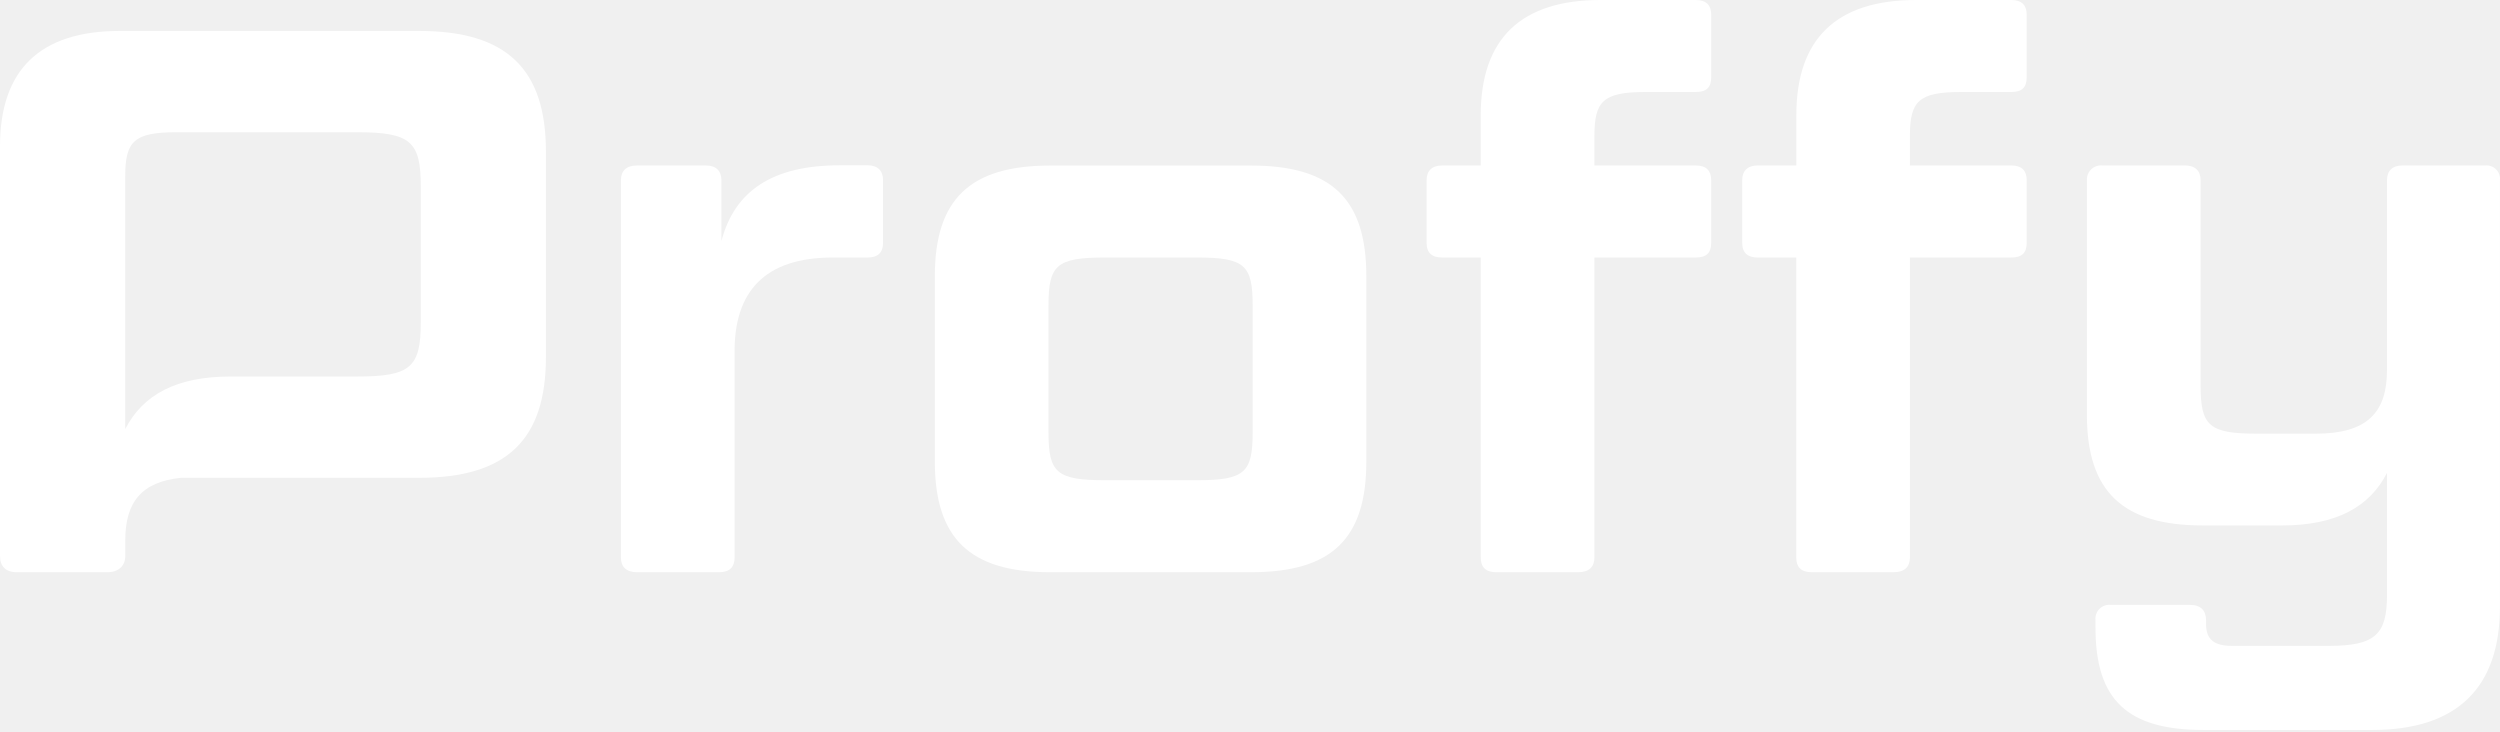
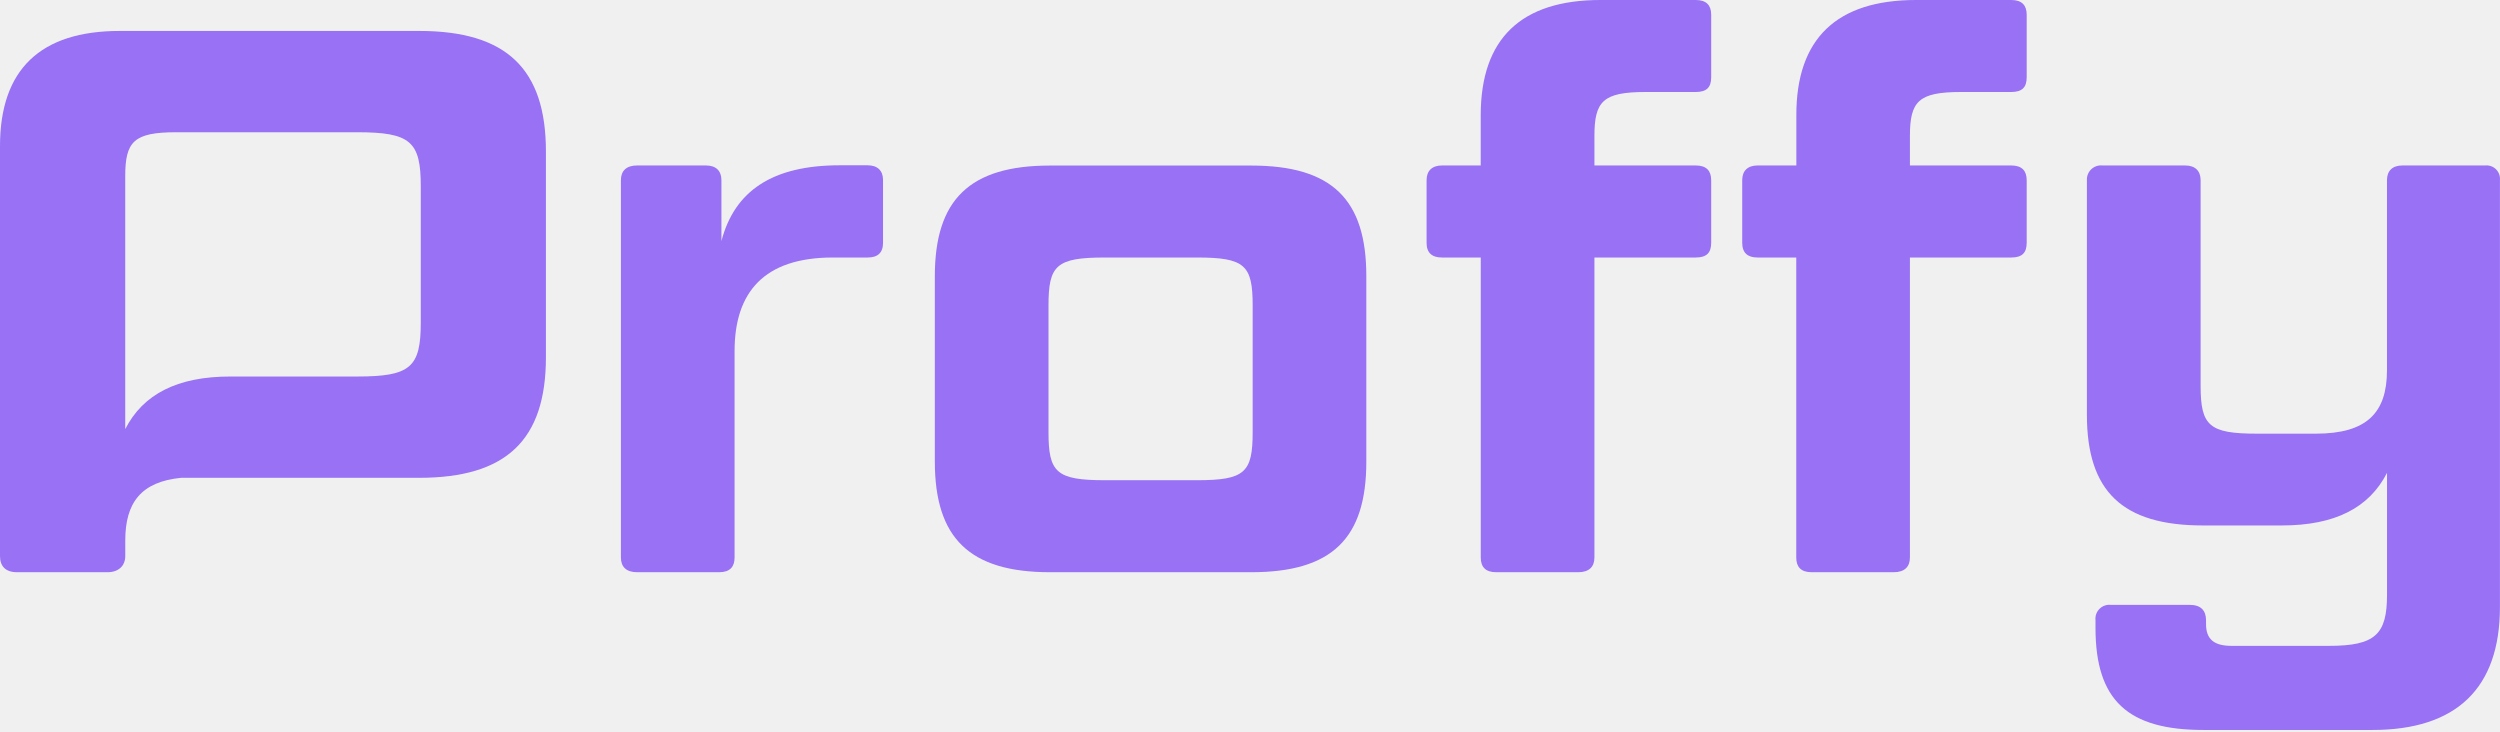
<svg xmlns="http://www.w3.org/2000/svg" width="434" height="127" viewBox="0 0 434 127" fill="none">
-   <path d="M72.759 5.372H20.803C6.978 5.372 0 12.083 0 25.377V96.522C0 98.265 0.936 99.338 2.952 99.338H18.658C20.537 99.338 21.747 98.265 21.747 96.522V93.821C21.747 87.231 24.524 83.64 31.426 82.948H72.759C87.924 82.948 94.772 76.373 94.772 62.007V26.312C94.772 11.946 87.924 5.372 72.759 5.372ZM73.048 55.965C73.048 63.757 71.283 65.363 62.015 65.363H40.001C30.741 65.363 24.829 68.452 21.739 74.494V30.612C21.739 24.57 23.215 22.957 30.596 22.957H62.015C71.283 22.957 73.048 24.57 73.048 32.354V55.965Z" fill="white" />
-   <path d="M144.574 44.704C132.628 44.704 127.522 50.745 127.522 60.949V96.788C127.522 98.402 126.715 99.338 124.836 99.338H110.607C108.727 99.338 107.791 98.402 107.791 96.788V31.281C107.791 29.668 108.727 28.725 110.607 28.725H122.553C124.303 28.725 125.239 29.668 125.239 31.281V41.85C127.522 33.13 134.104 28.694 145.784 28.694H150.616C152.358 28.694 153.294 29.638 153.294 31.251V42.155C153.294 43.897 152.358 44.704 150.616 44.704H144.574Z" fill="white" />
-   <path d="M237.193 80.14C237.193 93.433 231.288 99.338 217.196 99.338H182.293C168.33 99.338 162.288 93.433 162.288 80.14V47.938C162.288 34.652 168.33 28.74 182.293 28.74H217.196C231.288 28.74 237.193 34.652 237.193 47.938V80.14ZM217.462 53.028C217.462 46.043 216.123 44.704 207.799 44.704H191.819C183.366 44.704 182.019 46.043 182.019 53.028V75.042C182.019 82.019 183.366 83.366 191.819 83.366H207.799C216.123 83.366 217.462 82.019 217.462 75.042V53.028Z" fill="white" />
-   <path d="M257.06 44.704H250.341C248.591 44.704 247.655 43.897 247.655 42.155V31.281C247.655 29.668 248.591 28.725 250.341 28.725H257.053V20.005C257.06 6.711 264.038 0 277.864 0H294.376C296.255 0 297.062 0.944 297.062 2.549V13.423C297.062 15.173 296.255 15.972 294.376 15.972H285.655C278.267 15.972 276.791 17.585 276.791 23.626V28.725H294.376C296.255 28.725 297.062 29.668 297.062 31.281V42.155C297.062 43.897 296.255 44.704 294.376 44.704H276.791V96.788C276.791 98.402 275.855 99.338 273.975 99.338H259.746C257.867 99.338 257.06 98.402 257.06 96.788V44.704Z" fill="white" />
-   <path d="M311.831 44.704H305.127C303.385 44.704 302.449 43.897 302.449 42.155V31.281C302.449 29.668 303.385 28.725 305.127 28.725H311.846V20.005C311.831 6.711 318.824 0 332.634 0H349.146C351.026 0 351.832 0.944 351.832 2.549V13.423C351.832 15.173 351.026 15.972 349.146 15.972H340.419C333.038 15.972 331.562 17.585 331.562 23.626V28.725H349.146C351.026 28.725 351.832 29.668 351.832 31.281V42.155C351.832 43.897 351.026 44.704 349.146 44.704H331.562V96.788C331.562 98.402 330.618 99.338 328.739 99.338H314.509C312.63 99.338 311.831 98.402 311.831 96.788V44.704Z" fill="white" />
-   <path d="M411.831 126.723H382.566C369.417 126.723 363.779 121.625 363.779 109.001V107.662C363.74 107.302 363.782 106.937 363.904 106.596C364.025 106.254 364.221 105.944 364.479 105.689C364.736 105.434 365.047 105.24 365.39 105.122C365.733 105.004 366.097 104.964 366.457 105.006H380.154C382.033 105.006 382.969 105.95 382.969 107.692V108.362C382.969 111.048 384.453 112.121 387.405 112.121H404.32C412.371 112.121 414.387 110.112 414.387 103.264V82.088C411.298 88.129 405.393 91.219 396.125 91.219H382.429C368.466 91.219 362.287 85.314 362.287 72.021V31.281C362.269 30.93 362.327 30.578 362.458 30.251C362.588 29.923 362.788 29.628 363.043 29.385C363.298 29.143 363.602 28.958 363.936 28.844C364.269 28.73 364.623 28.689 364.973 28.725H379.34C381.082 28.725 382.026 29.668 382.026 31.281V66.961C382.026 73.938 383.502 75.285 391.826 75.285H402.03C410.887 75.285 414.38 71.656 414.38 64.275V31.281C414.38 29.668 415.316 28.725 417.066 28.725H431.439C431.783 28.691 432.13 28.735 432.455 28.852C432.78 28.968 433.075 29.156 433.318 29.4C433.562 29.645 433.749 29.94 433.864 30.266C433.98 30.591 434.023 30.938 433.989 31.281V105.379C433.981 119.464 426.463 126.723 411.831 126.723Z" fill="white" />
+   <g clip-path="url(#clip0)">
+     <path d="M72.759 5.372H20.803C6.978 5.372 0 12.083 0 25.377V96.522C0 98.265 0.936 99.338 2.952 99.338H18.658C20.537 99.338 21.747 98.265 21.747 96.522V93.821C21.747 87.231 24.524 83.64 31.426 82.948H72.759C87.924 82.948 94.772 76.373 94.772 62.007V26.312C94.772 11.946 87.924 5.372 72.759 5.372ZM73.048 55.965C73.048 63.757 71.283 65.363 62.015 65.363H40.001C30.741 65.363 24.829 68.452 21.739 74.494V30.612C21.739 24.57 23.215 22.957 30.596 22.957H62.015C71.283 22.957 73.048 24.57 73.048 32.354V55.965Z" fill="#9871F5" />
+     <path d="M144.574 44.704C132.628 44.704 127.522 50.745 127.522 60.949V96.788C127.522 98.402 126.715 99.338 124.836 99.338H110.607C108.727 99.338 107.791 98.402 107.791 96.788V31.281C107.791 29.668 108.727 28.725 110.607 28.725H122.553C124.303 28.725 125.239 29.668 125.239 31.281V41.85C127.522 33.13 134.104 28.694 145.784 28.694H150.616C152.358 28.694 153.294 29.638 153.294 31.251V42.155C153.294 43.897 152.358 44.704 150.616 44.704H144.574Z" fill="#9871F5" />
+     <path d="M237.193 80.14C237.193 93.433 231.288 99.338 217.196 99.338H182.293C168.33 99.338 162.288 93.433 162.288 80.14V47.938C162.288 34.652 168.33 28.74 182.293 28.74H217.196C231.288 28.74 237.193 34.652 237.193 47.938V80.14ZM217.462 53.028C217.462 46.043 216.123 44.704 207.799 44.704H191.819C183.366 44.704 182.019 46.043 182.019 53.028V75.042C182.019 82.019 183.366 83.366 191.819 83.366H207.799C216.123 83.366 217.462 82.019 217.462 75.042V53.028Z" fill="#9871F5" />
+     <path d="M257.06 44.704H250.341C248.591 44.704 247.655 43.897 247.655 42.155V31.281C247.655 29.668 248.591 28.725 250.341 28.725H257.053V20.005C257.06 6.711 264.038 0 277.864 0H294.376C296.255 0 297.062 0.944 297.062 2.549V13.423C297.062 15.173 296.255 15.972 294.376 15.972H285.655C278.267 15.972 276.791 17.585 276.791 23.626V28.725H294.376C296.255 28.725 297.062 29.668 297.062 31.281V42.155C297.062 43.897 296.255 44.704 294.376 44.704H276.791V96.788C276.791 98.402 275.855 99.338 273.975 99.338H259.746C257.867 99.338 257.06 98.402 257.06 96.788V44.704Z" fill="#9871F5" />
+     <path d="M311.831 44.704H305.127C303.385 44.704 302.449 43.897 302.449 42.155V31.281C302.449 29.668 303.385 28.725 305.127 28.725H311.846V20.005C311.831 6.711 318.824 0 332.634 0H349.146C351.026 0 351.832 0.944 351.832 2.549V13.423C351.832 15.173 351.026 15.972 349.146 15.972H340.419C333.038 15.972 331.562 17.585 331.562 23.626V28.725H349.146C351.026 28.725 351.832 29.668 351.832 31.281V42.155C351.832 43.897 351.026 44.704 349.146 44.704H331.562V96.788C331.562 98.402 330.618 99.338 328.739 99.338H314.509C312.63 99.338 311.831 98.402 311.831 96.788V44.704Z" fill="#9871F5" />
+     <path d="M411.831 126.723H382.566C369.417 126.723 363.779 121.625 363.779 109.001V107.662C363.74 107.302 363.782 106.937 363.904 106.596C364.025 106.254 364.221 105.944 364.479 105.689C364.736 105.434 365.047 105.24 365.39 105.122C365.733 105.004 366.097 104.964 366.457 105.006H380.154C382.033 105.006 382.969 105.95 382.969 107.692V108.362C382.969 111.048 384.453 112.121 387.405 112.121H404.32C412.371 112.121 414.387 110.112 414.387 103.264V82.088C411.298 88.129 405.393 91.219 396.125 91.219H382.429C368.466 91.219 362.287 85.314 362.287 72.021V31.281C362.269 30.93 362.327 30.578 362.458 30.251C362.588 29.923 362.788 29.628 363.043 29.385C363.298 29.143 363.602 28.958 363.936 28.844C364.269 28.73 364.623 28.689 364.973 28.725H379.34C381.082 28.725 382.026 29.668 382.026 31.281V66.961C382.026 73.938 383.502 75.285 391.826 75.285H402.03C410.887 75.285 414.38 71.656 414.38 64.275V31.281C414.38 29.668 415.316 28.725 417.066 28.725H431.439C431.783 28.691 432.13 28.735 432.455 28.852C432.78 28.968 433.075 29.156 433.318 29.4C433.562 29.645 433.749 29.94 433.864 30.266C433.98 30.591 434.023 30.938 433.989 31.281V105.379C433.981 119.464 426.463 126.723 411.831 126.723Z" fill="#9871F5" />
+   </g>
+   <defs>
+     <clipPath id="clip0">
+       <rect width="434" height="127" fill="white" />
+     </clipPath>
+   </defs>
</svg>
